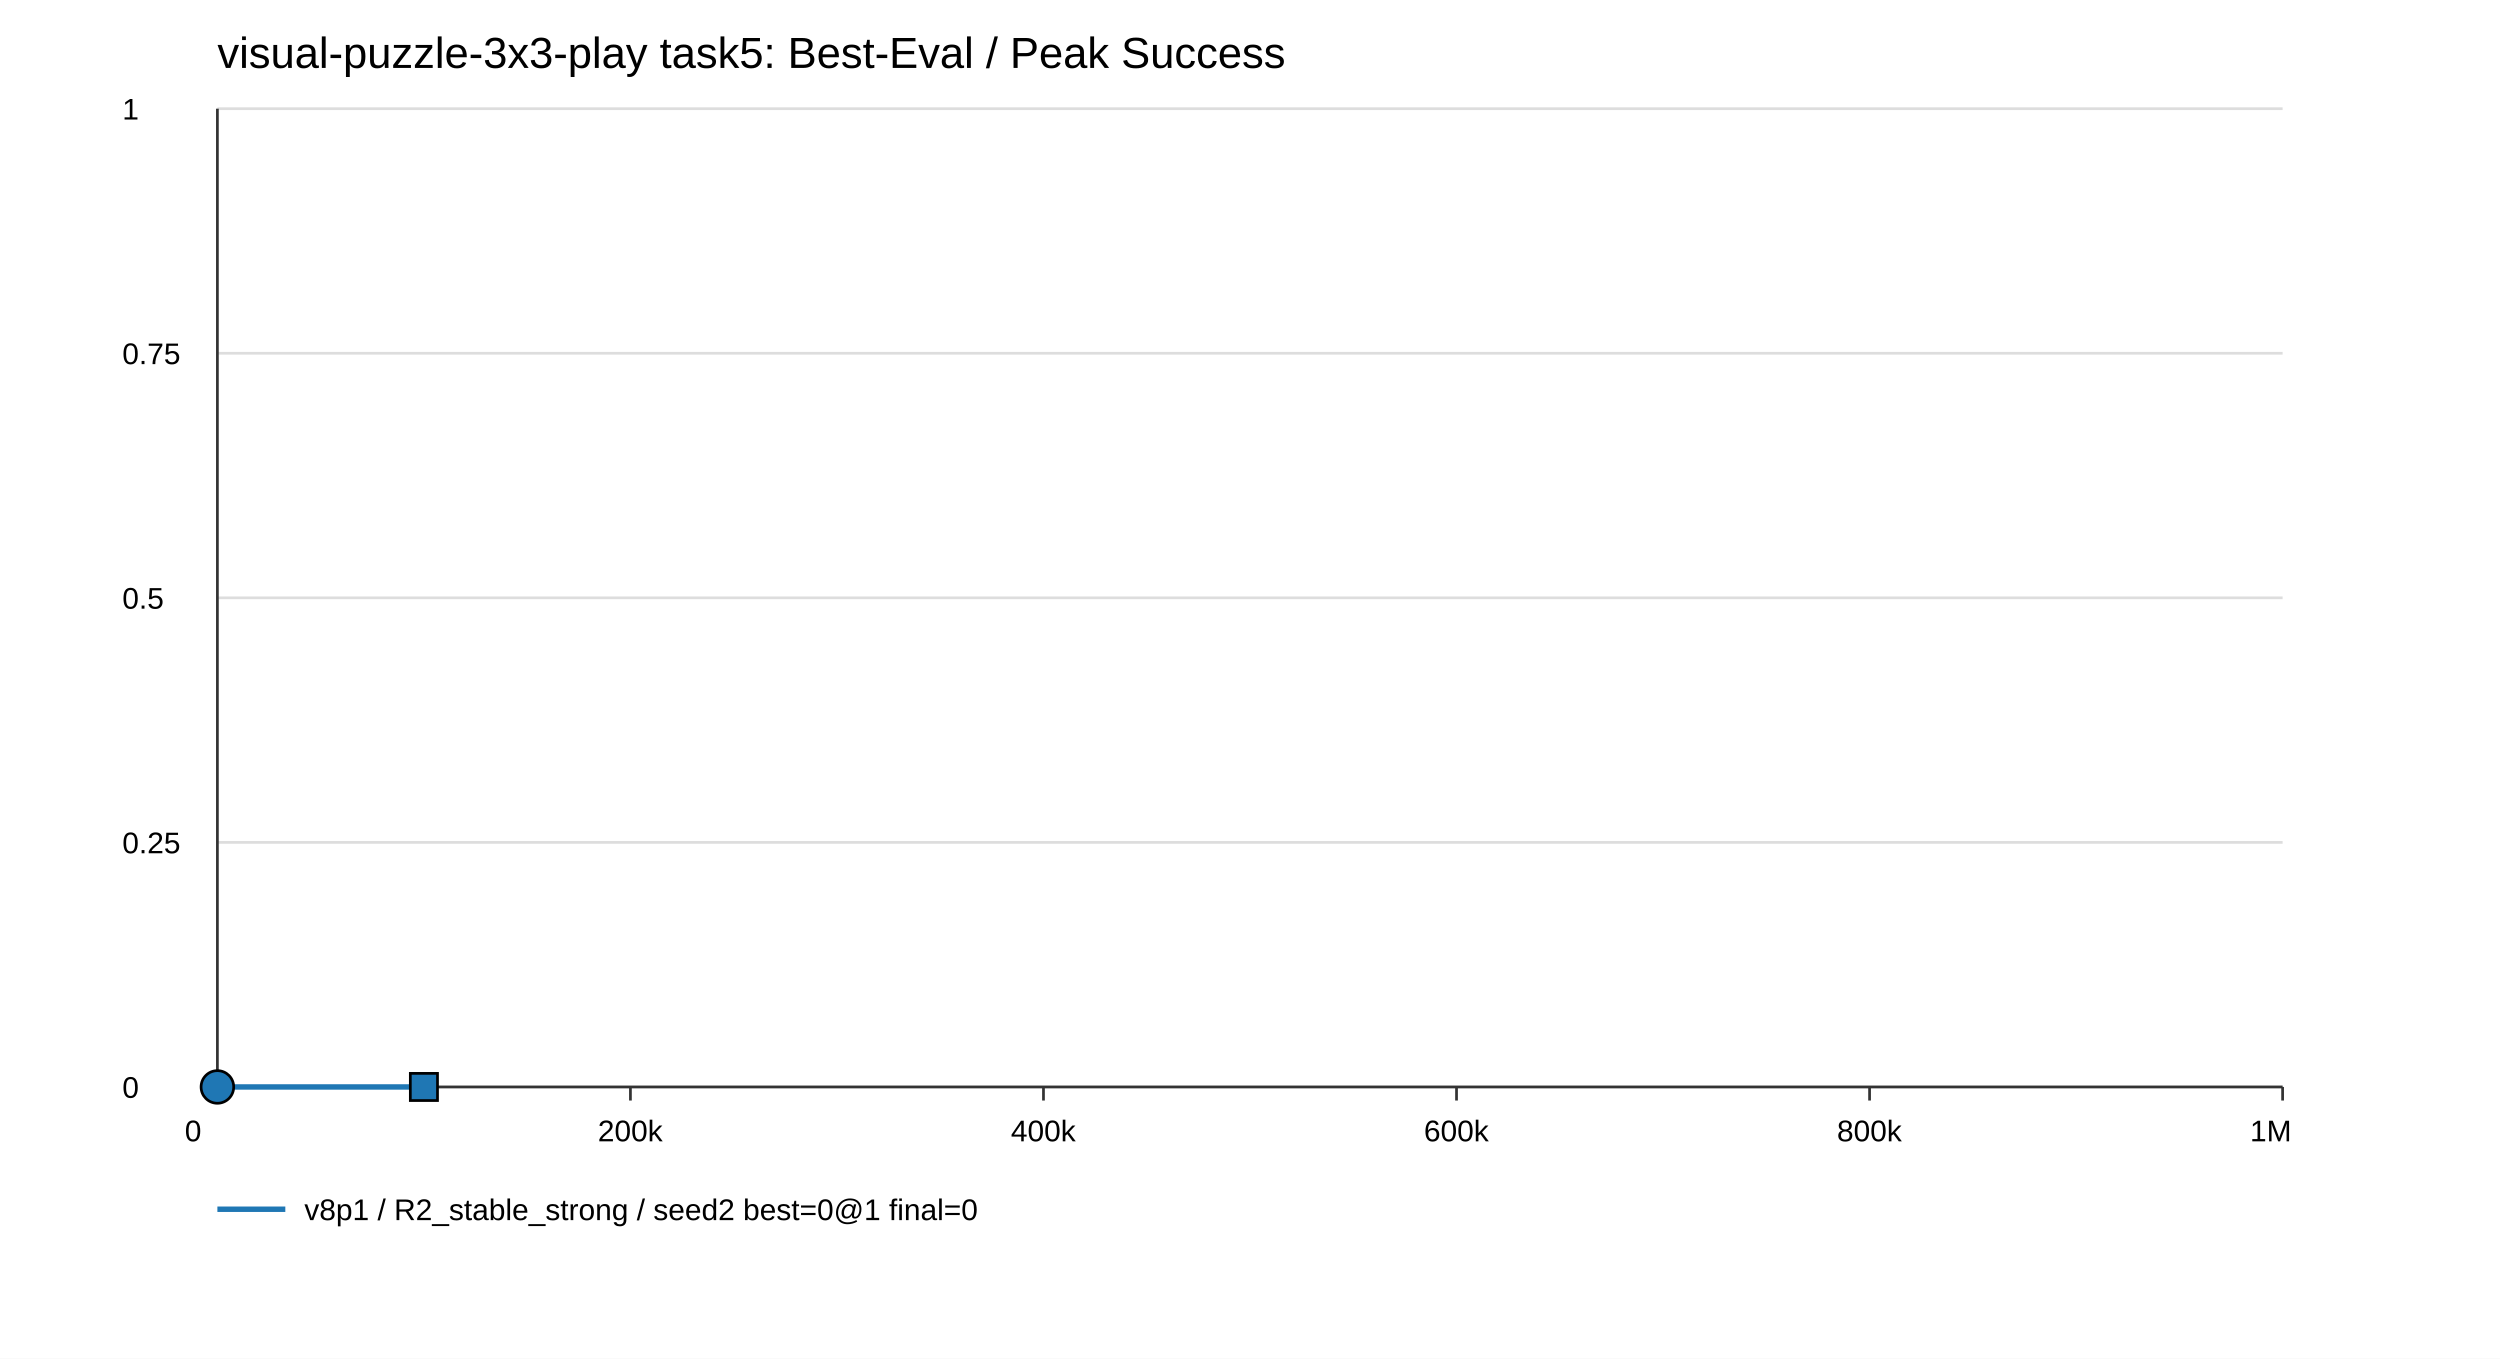
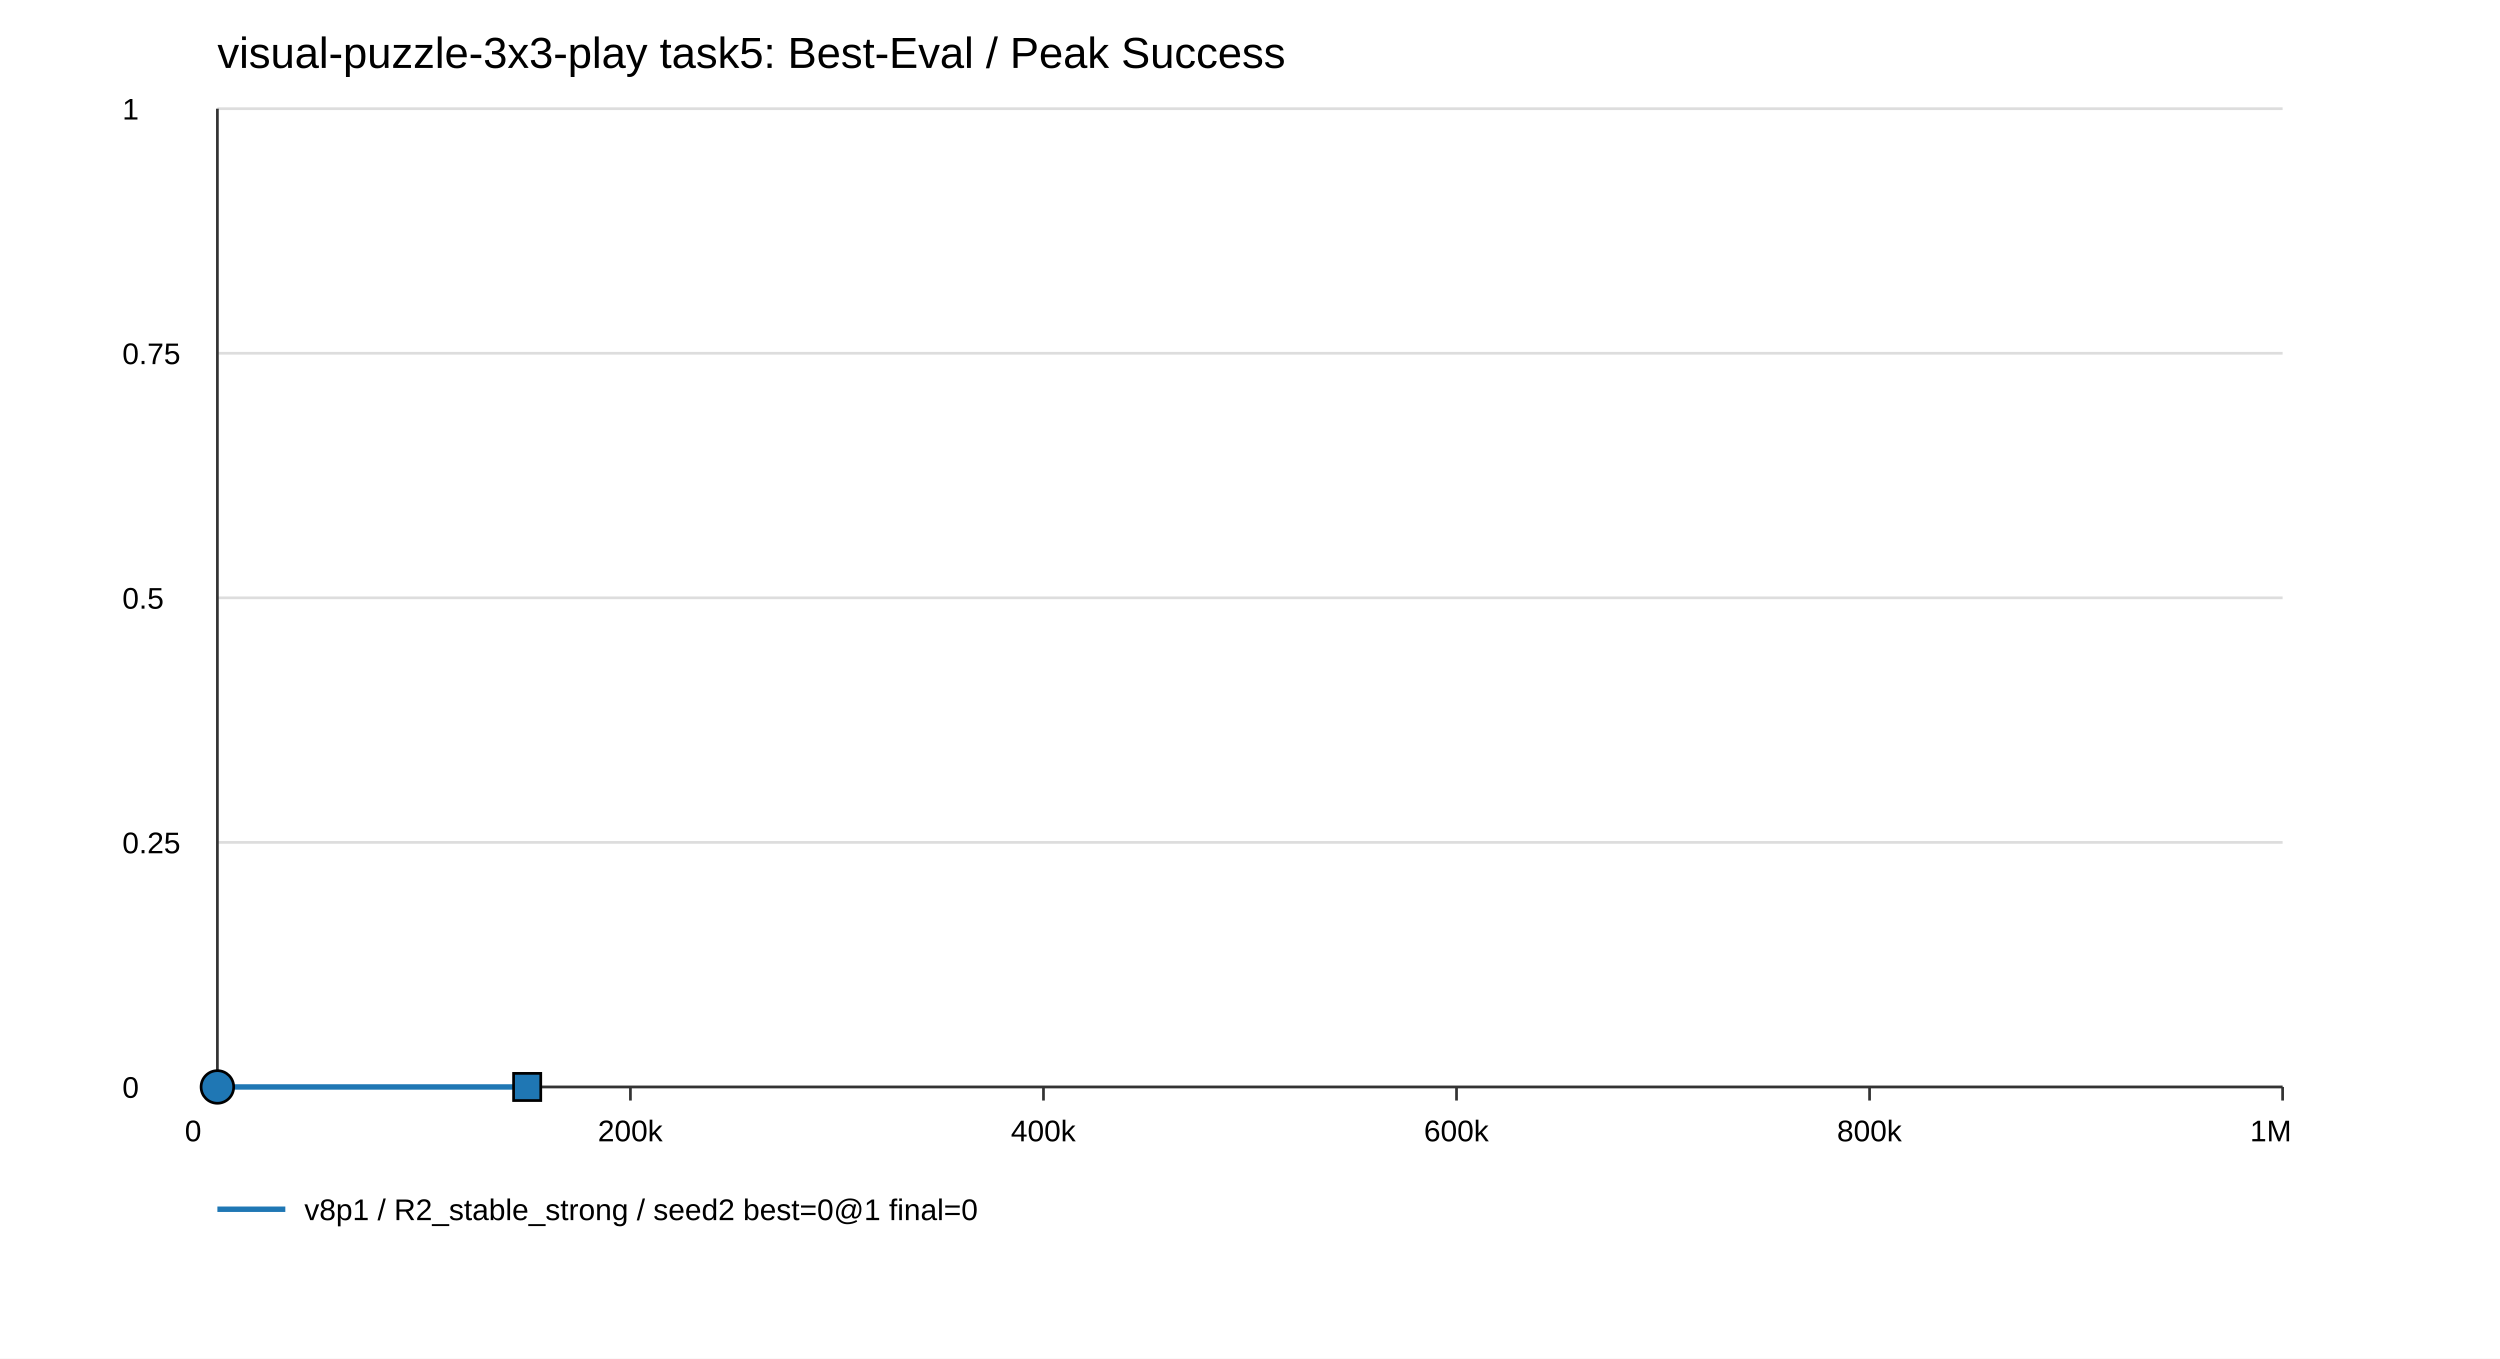
<svg xmlns="http://www.w3.org/2000/svg" width="920" height="500" viewBox="0 0 920 500">
  <rect width="100%" height="100%" fill="white" />
  <text x="80" y="25" font-family="Arial" font-size="16">visual-puzzle-3x3-play task5: Best-Eval / Peak Success</text>
  <line x1="80" y1="400.0" x2="840" y2="400.0" stroke="#ddd" />
  <text x="45" y="404.0" font-family="Arial" font-size="11">0</text>
  <line x1="80" y1="310.0" x2="840" y2="310.0" stroke="#ddd" />
  <text x="45" y="314.0" font-family="Arial" font-size="11">0.25</text>
  <line x1="80" y1="220.0" x2="840" y2="220.0" stroke="#ddd" />
  <text x="45" y="224.0" font-family="Arial" font-size="11">0.5</text>
  <line x1="80" y1="130.0" x2="840" y2="130.0" stroke="#ddd" />
  <text x="45" y="134.0" font-family="Arial" font-size="11">0.75</text>
  <line x1="80" y1="40.0" x2="840" y2="40.0" stroke="#ddd" />
  <text x="45" y="44.0" font-family="Arial" font-size="11">1</text>
  <line x1="80" y1="400" x2="840" y2="400" stroke="#333" />
  <line x1="80" y1="40" x2="80" y2="400" stroke="#333" />
  <line x1="80.0" y1="400" x2="80.0" y2="405" stroke="#333" />
  <text x="68.0" y="420" font-family="Arial" font-size="11">0</text>
  <line x1="232.0" y1="400" x2="232.0" y2="405" stroke="#333" />
  <text x="220.0" y="420" font-family="Arial" font-size="11">200k</text>
  <line x1="384.0" y1="400" x2="384.0" y2="405" stroke="#333" />
  <text x="372.0" y="420" font-family="Arial" font-size="11">400k</text>
  <line x1="536.0" y1="400" x2="536.0" y2="405" stroke="#333" />
  <text x="524.0" y="420" font-family="Arial" font-size="11">600k</text>
  <line x1="688.0" y1="400" x2="688.0" y2="405" stroke="#333" />
  <text x="676.0" y="420" font-family="Arial" font-size="11">800k</text>
  <line x1="840.0" y1="400" x2="840.0" y2="405" stroke="#333" />
  <text x="828.0" y="420" font-family="Arial" font-size="11">1M</text>
-   <polyline points="80.0,400.0 118.0,400.0 156.0,400.0" fill="none" stroke="#1f77b4" stroke-width="2" />
+   <polyline points="80.0,400.0 118.0,400.0 156.0,400.0 194.0,400.0" fill="none" stroke="#1f77b4" stroke-width="2" />
  <circle cx="80.0" cy="400.0" r="6" fill="#1f77b4" stroke="black" />
-   <rect x="151.0" y="395.0" width="10" height="10" fill="#1f77b4" stroke="black" />
+   <rect x="189.0" y="395.0" width="10" height="10" fill="#1f77b4" stroke="black" />
  <line x1="80" y1="445" x2="105" y2="445" stroke="#1f77b4" stroke-width="2" />
  <text x="112" y="449" font-family="Arial" font-size="11">v8p1 / R2_stable_strong / seed2 best=0@1 final=0</text>
</svg>
